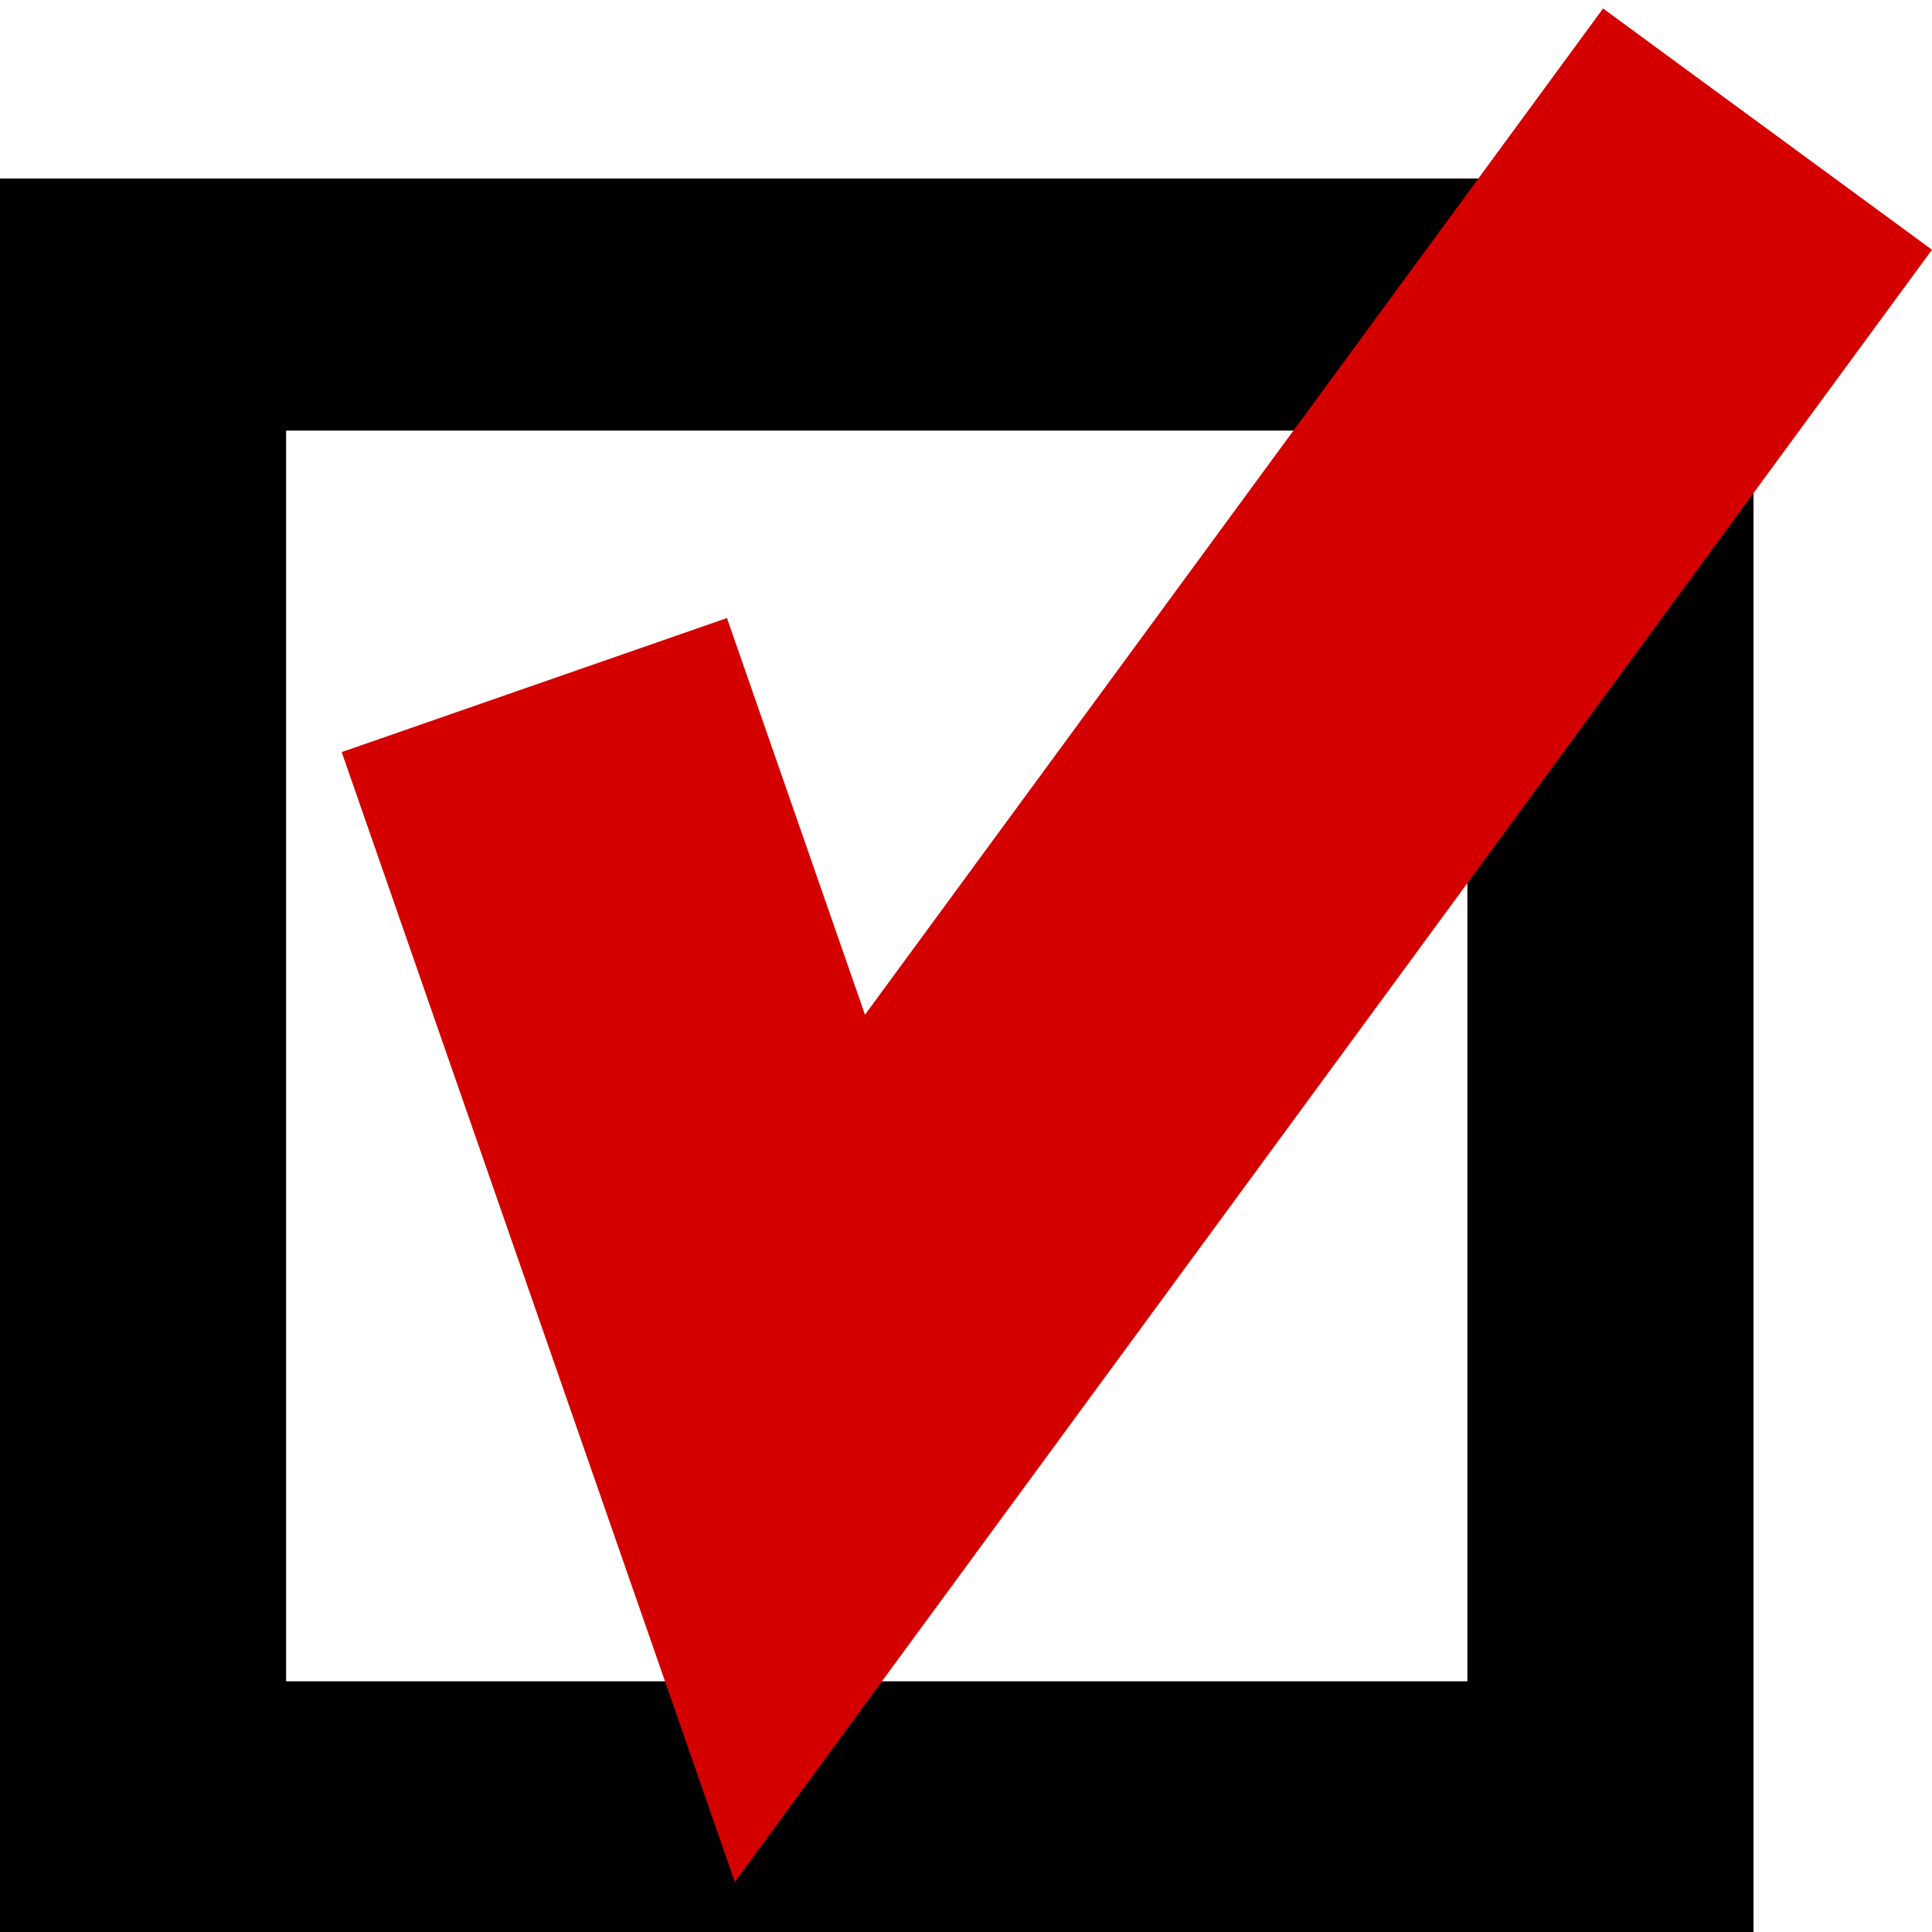
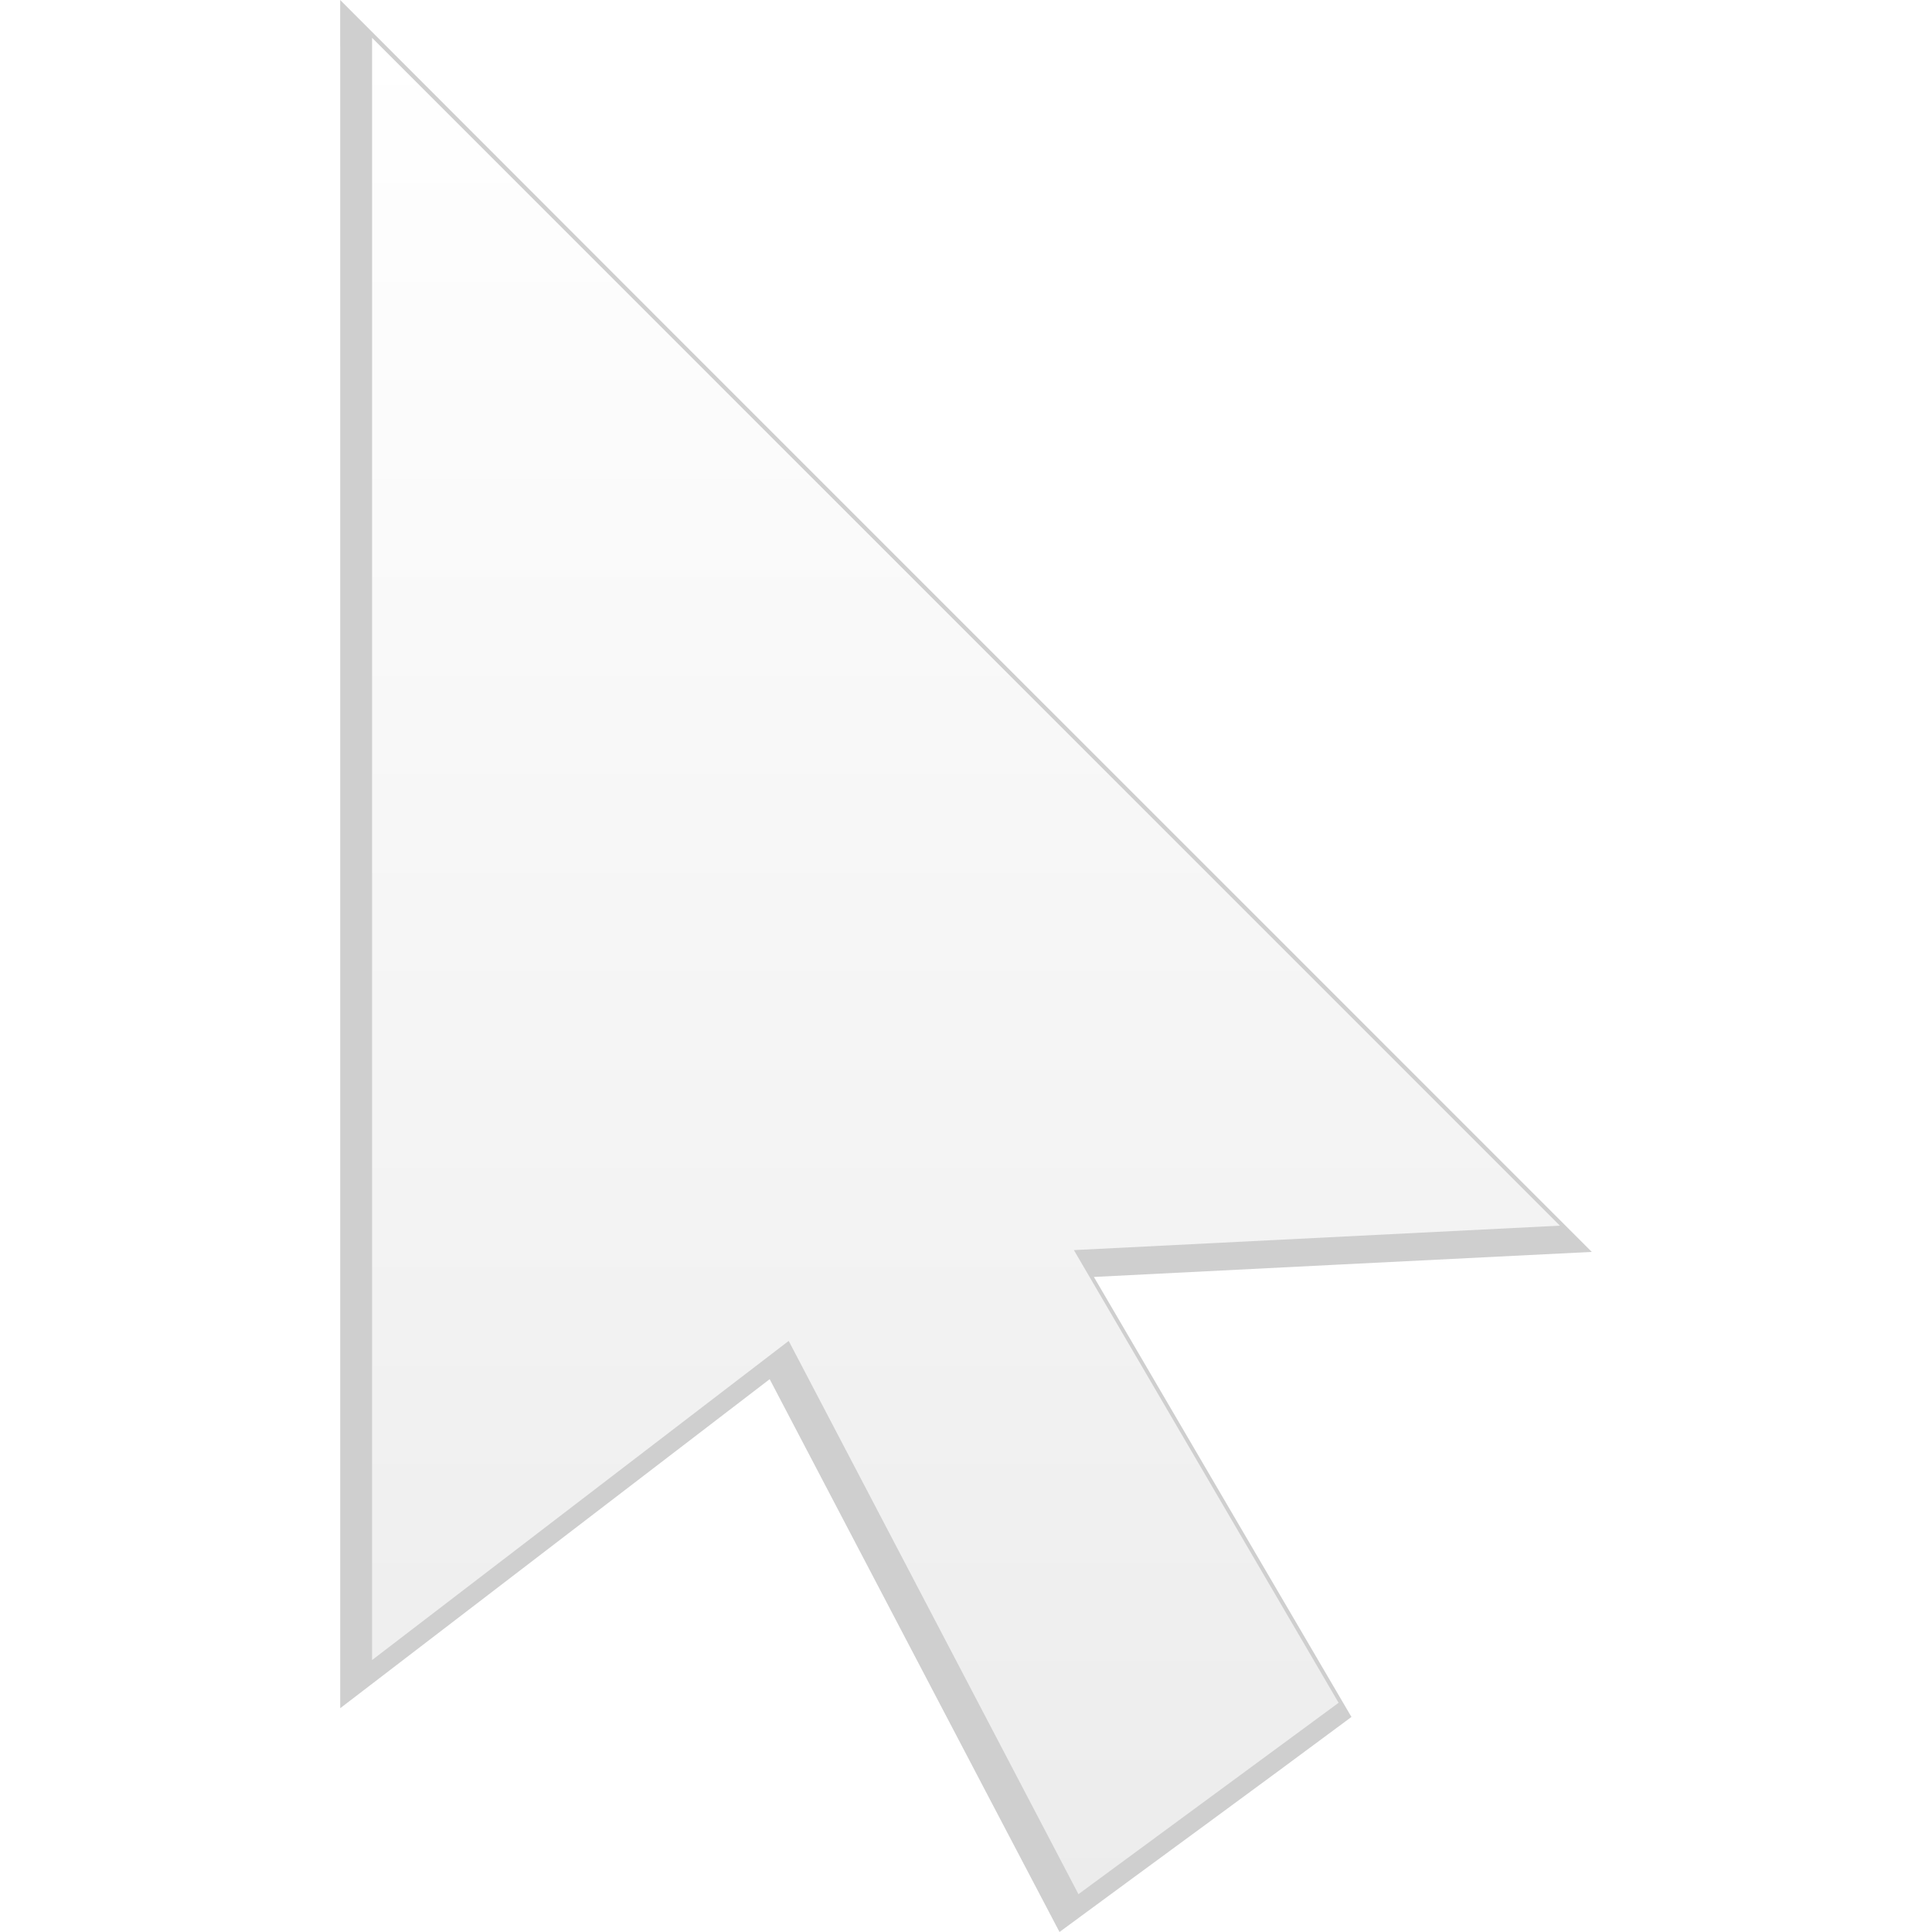
- <svg xmlns="http://www.w3.org/2000/svg" id="svg2" viewBox="0 0 42.626 42.626" version="1.0" width="42.626" height="42.626">
-   <defs id="defs12" />
-   <g id="layer1" transform="translate(-4.25,-0.5302493)">
-     <path id="rect2160" style="fill:#000000" d="m 4.25,4.469 0,38.687 38.688,0 0,-38.687 -38.688,-2e-4 z m 6.312,5.562 26.063,0 0,27.594 -26.063,0 0,-27.594 z" />
-     <path id="path2170" style="fill:none;stroke:#d40000;stroke-width:9" d="M 16.039,15.645 21.898,32.485 43.247,3.379" />
+ <svg xmlns="http://www.w3.org/2000/svg" id="svg2" viewBox="0 0 200.189 200.189" version="1.1" width="200.189" height="200.189">
+   <defs id="defs4">
+     <linearGradient id="linearGradient3148" y2="577.08" gradientUnits="userSpaceOnUse" x2="495.98" y1="771.03" x1="495.98" gradientTransform="translate(36.5414,-0.9222115)">
+       <stop id="stop3122" style="stop-color:#ececec" offset="0" />
+       <stop id="stop3124" style="stop-color:#ffffff" offset="1" />
+     </linearGradient>
+   </defs>
+   <g id="layer1" transform="translate(-440.497,-572.4682)">
+     <path style="opacity:0.19;fill:#000000" d="m 475.749,577.31 0,172.16 c 14.831,-11.368 29.667,-22.729 44.5,-34.094 10.014,19.092 20.001,38.198 30.031,57.281 10.081,-7.43 20.201,-14.808 30.25,-22.281 -8.911,-15.189 -17.789,-30.397 -26.688,-45.594 17.198,-0.862 34.395,-1.745 51.594,-2.594 -43.224,-43.245 -86.49,-86.448 -129.69,-129.72 l 0,4.844 z" id="path3128" />
+     <path style="fill:url(#linearGradient3148)" d="m 479.051,744.478 0,-168.09 123.08,123.08 -50.361,2.533 27.43,46.907 -26.957,19.83 -30.023,-57.328 z" id="path3118" />
  </g>
</svg>
